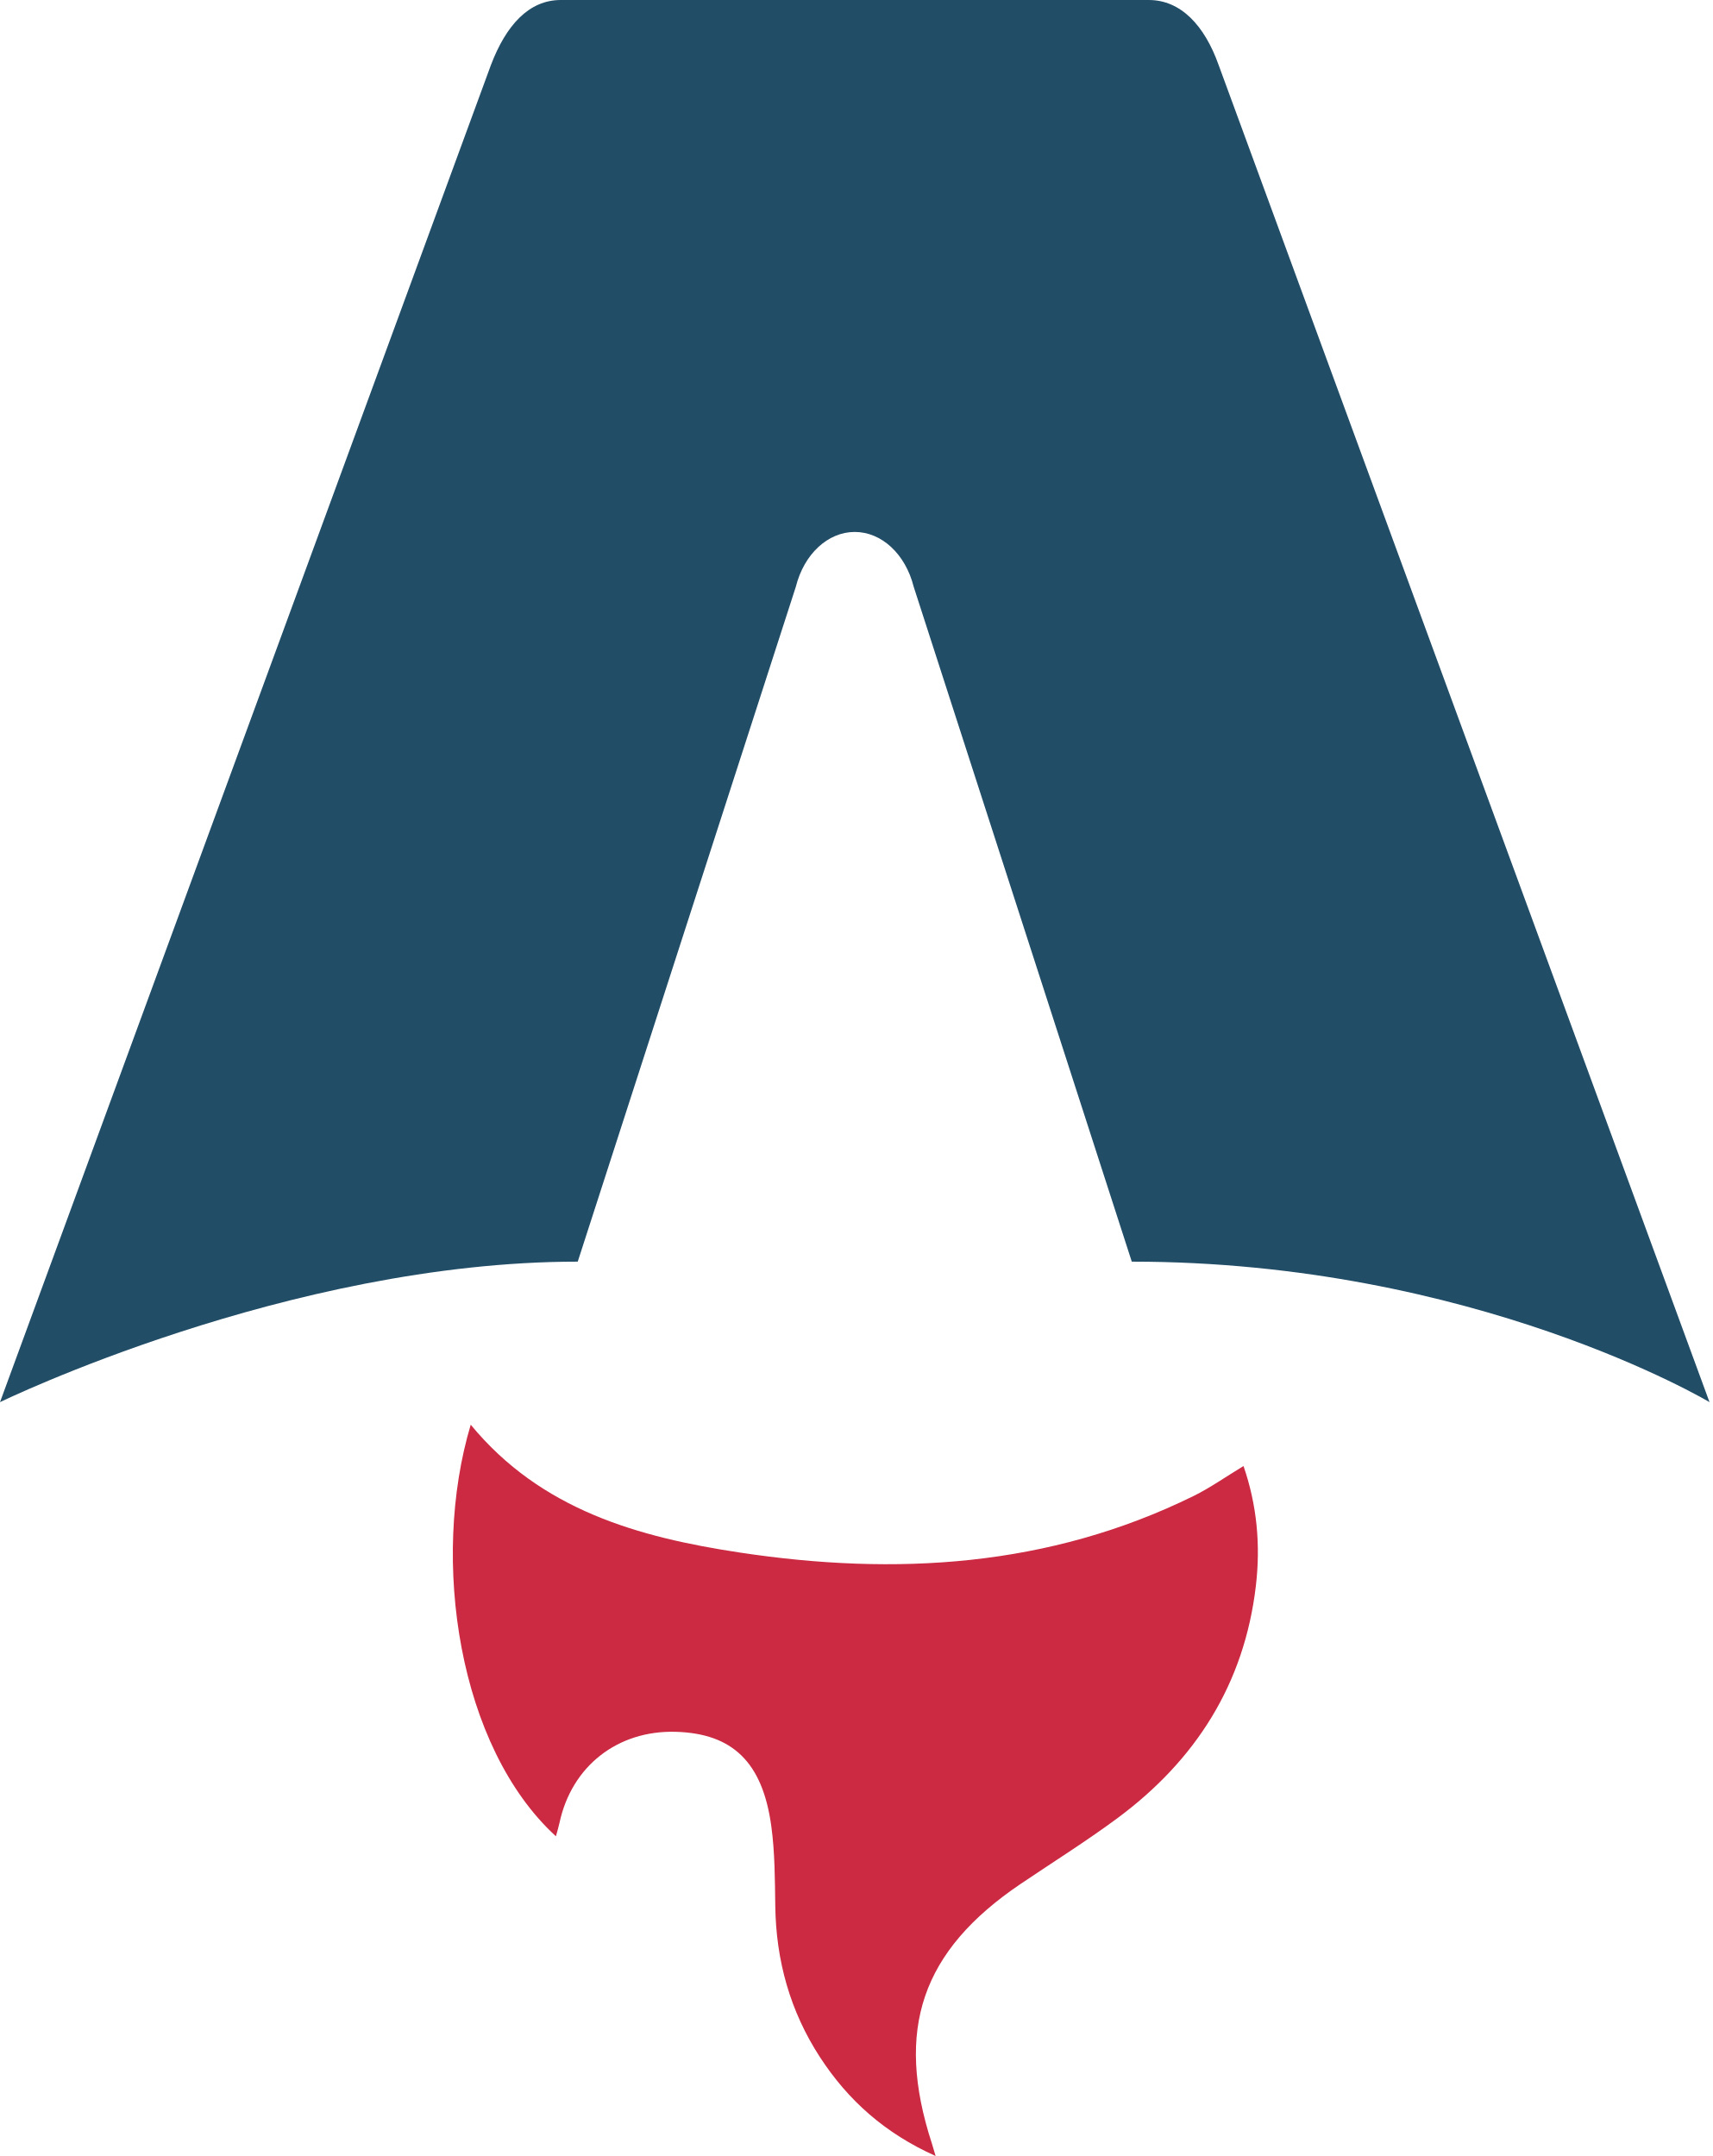
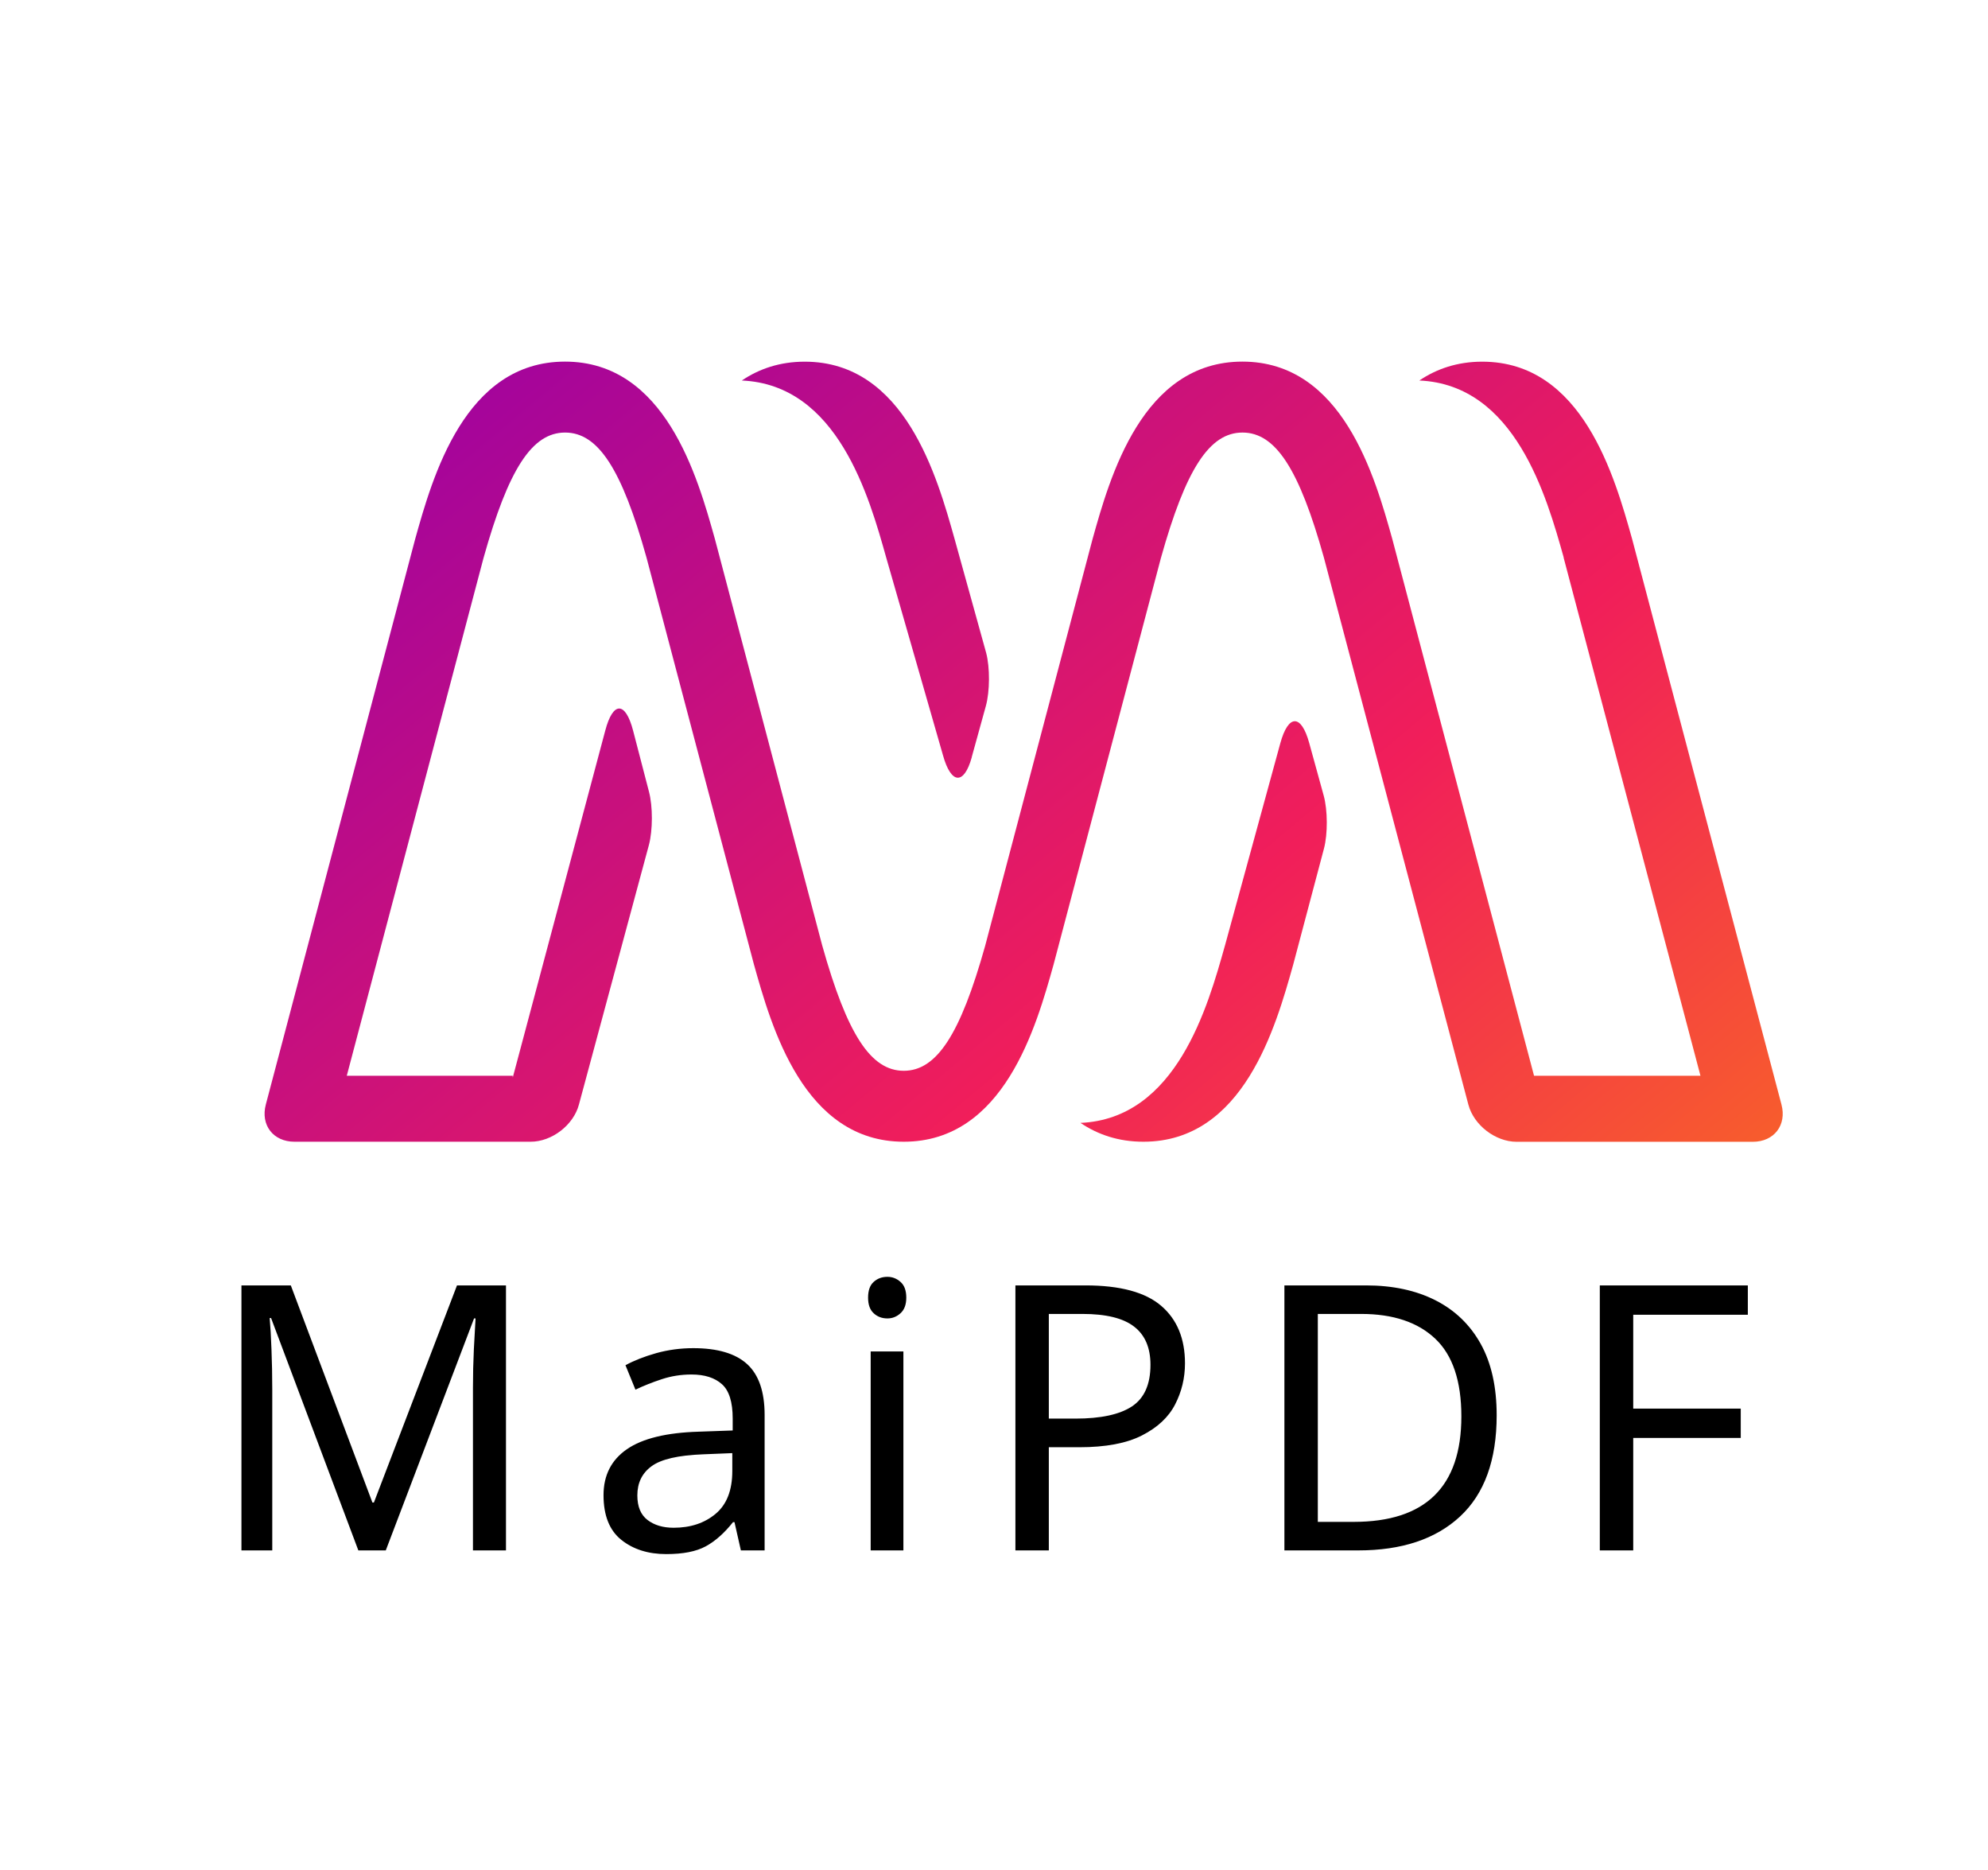
- <svg xmlns="http://www.w3.org/2000/svg" viewBox="0 0 85 107">
-   <path fill="#cb2a42" d="M27.589 91.136C22.756 86.718 21.344 77.433 23.358 70.707C26.85 74.948 31.689 76.291 36.7 77.05C44.438 78.22 52.036 77.782 59.223 74.246C60.045 73.841 60.805 73.303 61.704 72.757C62.378 74.714 62.553 76.689 62.318 78.7C61.745 83.596 59.309 87.378 55.433 90.245C53.883 91.392 52.244 92.417 50.643 93.498C45.726 96.821 44.396 100.718 46.243 106.386C46.287 106.525 46.327 106.663 46.426 107C43.916 105.876 42.082 104.24 40.684 102.089C39.209 99.819 38.507 97.308 38.47 94.591C38.451 93.269 38.451 91.934 38.273 90.631C37.839 87.453 36.347 86.03 33.536 85.948C30.652 85.864 28.37 87.647 27.765 90.455C27.719 90.671 27.652 90.884 27.585 91.134L27.589 91.136Z" />
-   <path fill="#224d67" d="M0 69.587C0 69.587 14.314 62.614 28.668 62.614L39.49 29.12C39.895 27.501 41.078 26.4 42.414 26.4C43.749 26.4 44.932 27.501 45.338 29.12L56.16 62.614C73.16 62.614 84.828 69.587 84.828 69.587C84.828 69.587 60.514 3.352 60.467 3.219C59.769 1.261 58.591 0 57.003 0H27.827C26.239 0 25.109 1.261 24.363 3.219C24.311 3.35 0 69.587 0 69.587Z" />
+ <svg xmlns="http://www.w3.org/2000/svg" id="_央铋_1" data-name="央铋 1" viewBox="0 0 311.41 292.77">
+   <defs>
+     <style>
+       .cls-1 {
+         fill: url(#linear-gradient);
+         stroke-width: 0px;
+       }
+ 
+       .cls-2 {
+         font-family: AlimamaFangYuanTiVF-Regular-Square, 'Alimama FangYuanTi VF';
+         font-size: 58.12px;
+         font-variation-settings: 'wght' 400, 'BEVL' 1;
+         letter-spacing: .12em;
+       }
+     </style>
+     <linearGradient id="linear-gradient" x1="276.59" y1="278.26" x2="27.49" y2="-19.21" gradientUnits="userSpaceOnUse">
+       <stop offset="0" stop-color="#ff9d00" />
+       <stop offset=".21" stop-color="#f75830" />
+       <stop offset=".41" stop-color="#f11e5a" />
+       <stop offset=".82" stop-color="#9800a6" />
+       <stop offset="1" stop-color="#7600bf" />
+     </linearGradient>
+     <symbol id="maipdf-logo" viewBox="0 0 311.41 200">
+       <path fill="currentColor" d="m191.87,148.13l8.68-31.72c1.25-4.59,3.28-4.62,4.53-.06,1.25,4.55,2.27,8.24,2.27,8.24.63,2.29.65,6.01.04,8.31l-4.81,18.14c-2.72,9.7-7.77,27.76-23.47,27.76-3.9,0-7.15-1.12-9.86-2.95,15.03-.65,19.95-18.21,22.62-27.73Zm-39.65-29.57l2.21-8c.63-2.29.65-6.01.05-8.31l-4.95-17.85c-2.72-9.7-7.77-27.76-23.47-27.76-3.9,0-7.15,1.12-9.86,2.95,15.03.65,19.95,18.21,22.62,27.73l8.89,30.95c1.27,4.58,3.3,4.71,4.52.3Zm92.71-31.25l21.44,81.16h-26.07l-22.21-84.08c-2.71-9.7-7.77-27.76-23.47-27.76s-20.76,18.06-23.49,27.84l-16.81,63.65c-3.89,13.88-7.59,19.57-12.75,19.57s-8.87-5.69-12.78-19.65l-16.81-63.65c-2.71-9.7-7.77-27.76-23.47-27.76s-20.76,18.06-23.49,27.84l-23.38,88.5c-.85,3.22,1.16,5.83,4.49,5.83h36.99c3.33,0,6.72-2.61,7.57-5.83l10.96-40.65c.61-2.3.62-6.03.01-8.33l-2.49-9.58c-1.2-4.6-3.15-4.6-4.36,0l-14.49,54.34v-.28h-26l21.42-81.08c3.91-13.96,7.61-19.65,12.78-19.65s8.87,5.69,12.75,19.57l16.81,63.65c2.74,9.78,7.79,27.84,23.49,27.84s20.76-18.06,23.47-27.76l16.81-63.65c3.91-13.96,7.61-19.65,12.78-19.65s8.87,5.69,12.75,19.57l22.63,85.67c.85,3.22,4.24,5.83,7.57,5.83h36.99c3.33,0,5.34-2.61,4.49-5.83l-23.4-88.58c-2.72-9.7-7.77-27.76-23.47-27.76-3.9,0-7.15,1.12-9.86,2.95,15.03.65,19.95,18.21,22.62,27.73Z" />
+     </symbol>
+   </defs>
+   <path class="cls-1" d="m191.87,148.13l8.68-31.72c1.25-4.59,3.28-4.62,4.53-.06,1.25,4.55,2.27,8.24,2.27,8.24.63,2.29.65,6.01.04,8.31l-4.81,18.14c-2.72,9.7-7.77,27.76-23.47,27.76-3.9,0-7.15-1.12-9.86-2.95,15.03-.65,19.95-18.21,22.62-27.73Zm-39.65-29.57l2.21-8c.63-2.29.65-6.01.05-8.31l-4.95-17.85c-2.72-9.7-7.77-27.76-23.47-27.76-3.9,0-7.15,1.12-9.86,2.95,15.03.65,19.95,18.21,22.62,27.73l8.89,30.95c1.27,4.58,3.3,4.71,4.52.3Zm92.71-31.25l21.44,81.16h-26.07l-22.21-84.08c-2.71-9.7-7.77-27.76-23.47-27.76s-20.76,18.06-23.49,27.84l-16.81,63.65c-3.89,13.88-7.59,19.57-12.75,19.57s-8.87-5.69-12.78-19.65l-16.81-63.65c-2.71-9.7-7.77-27.76-23.47-27.76s-20.76,18.06-23.49,27.84l-23.38,88.5c-.85,3.22,1.16,5.83,4.49,5.83h36.99c3.33,0,6.72-2.61,7.57-5.83l10.96-40.65c.61-2.3.62-6.03.01-8.33l-2.49-9.58c-1.2-4.6-3.15-4.6-4.36,0l-14.49,54.34v-.28h-26l21.42-81.08c3.91-13.96,7.61-19.65,12.78-19.65s8.87,5.69,12.75,19.57l16.81,63.65c2.74,9.78,7.79,27.84,23.49,27.84s20.76-18.06,23.47-27.76l16.81-63.65c3.91-13.96,7.61-19.65,12.78-19.65s8.87,5.69,12.75,19.57l22.63,85.67c.85,3.22,4.24,5.83,7.57,5.83h36.99c3.33,0,5.34-2.61,4.49-5.83l-23.4-88.58c-2.72-9.7-7.77-27.76-23.47-27.76-3.9,0-7.15,1.12-9.86,2.95,15.03.65,19.95,18.21,22.62,27.73Z" />
+   <text class="cls-2" transform="translate(32.18 242.8)">
+     <tspan x="0" y="0">MaiPDF</tspan>
+   </text>
</svg>
